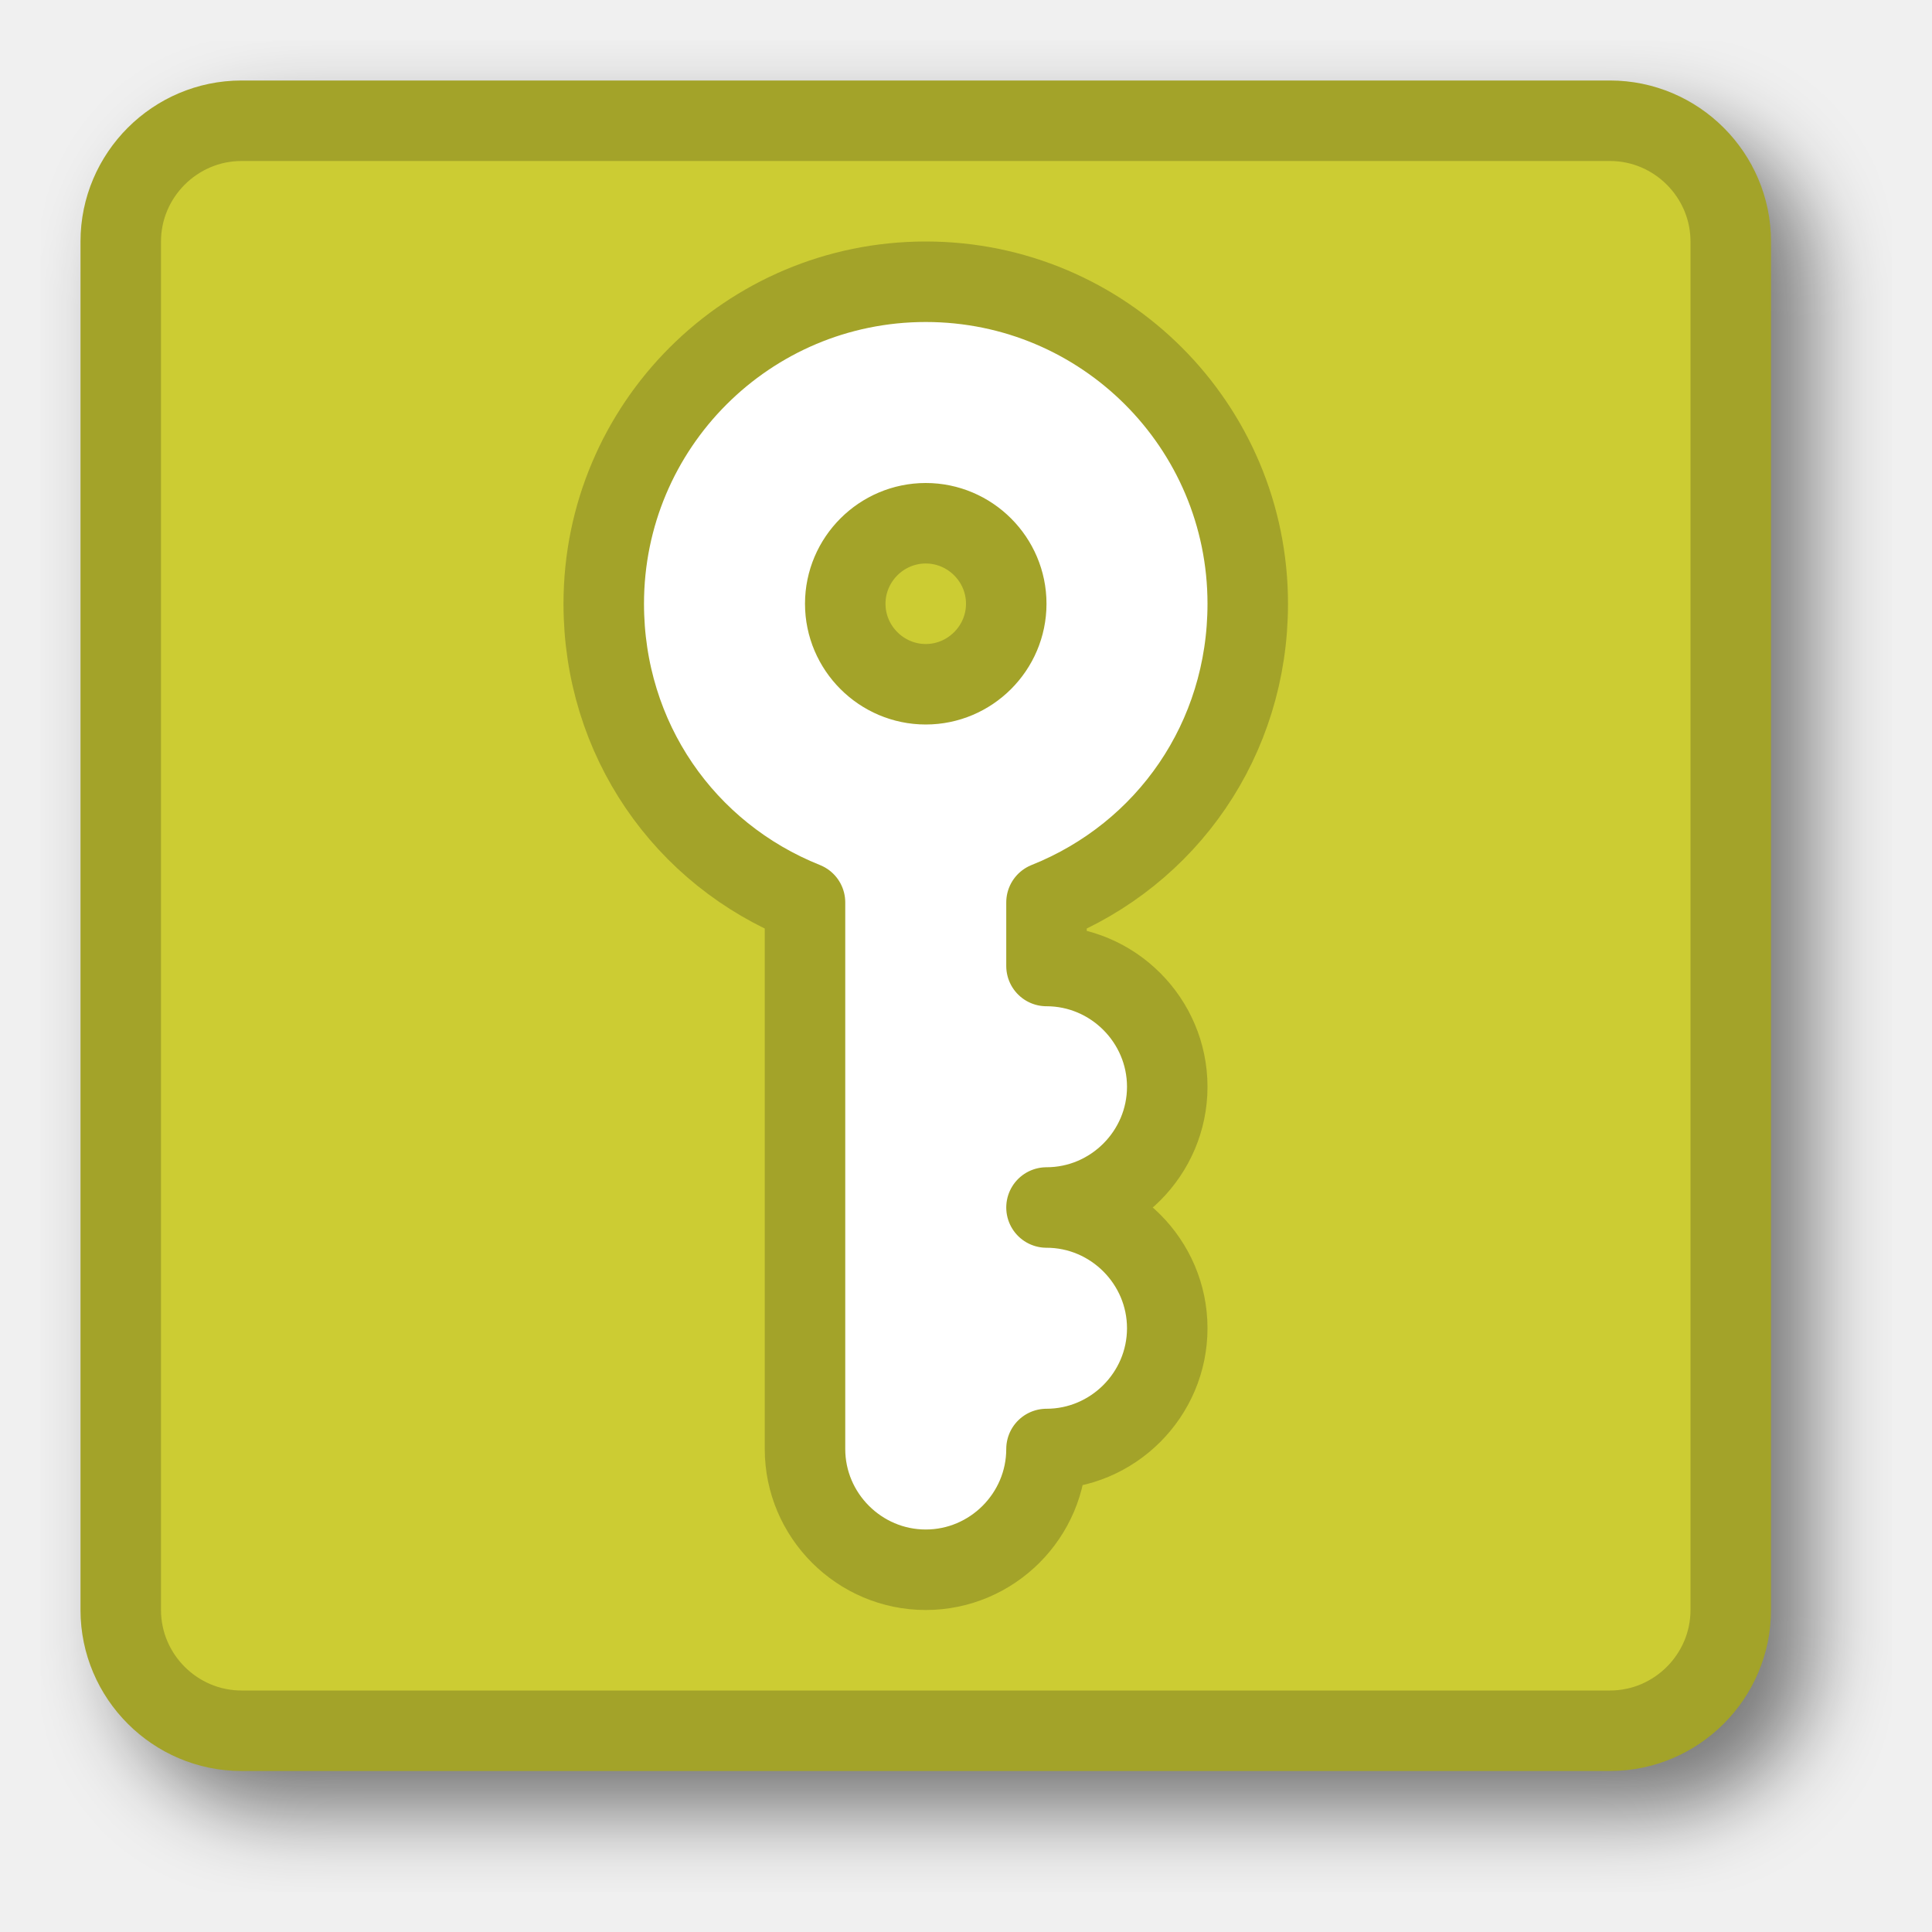
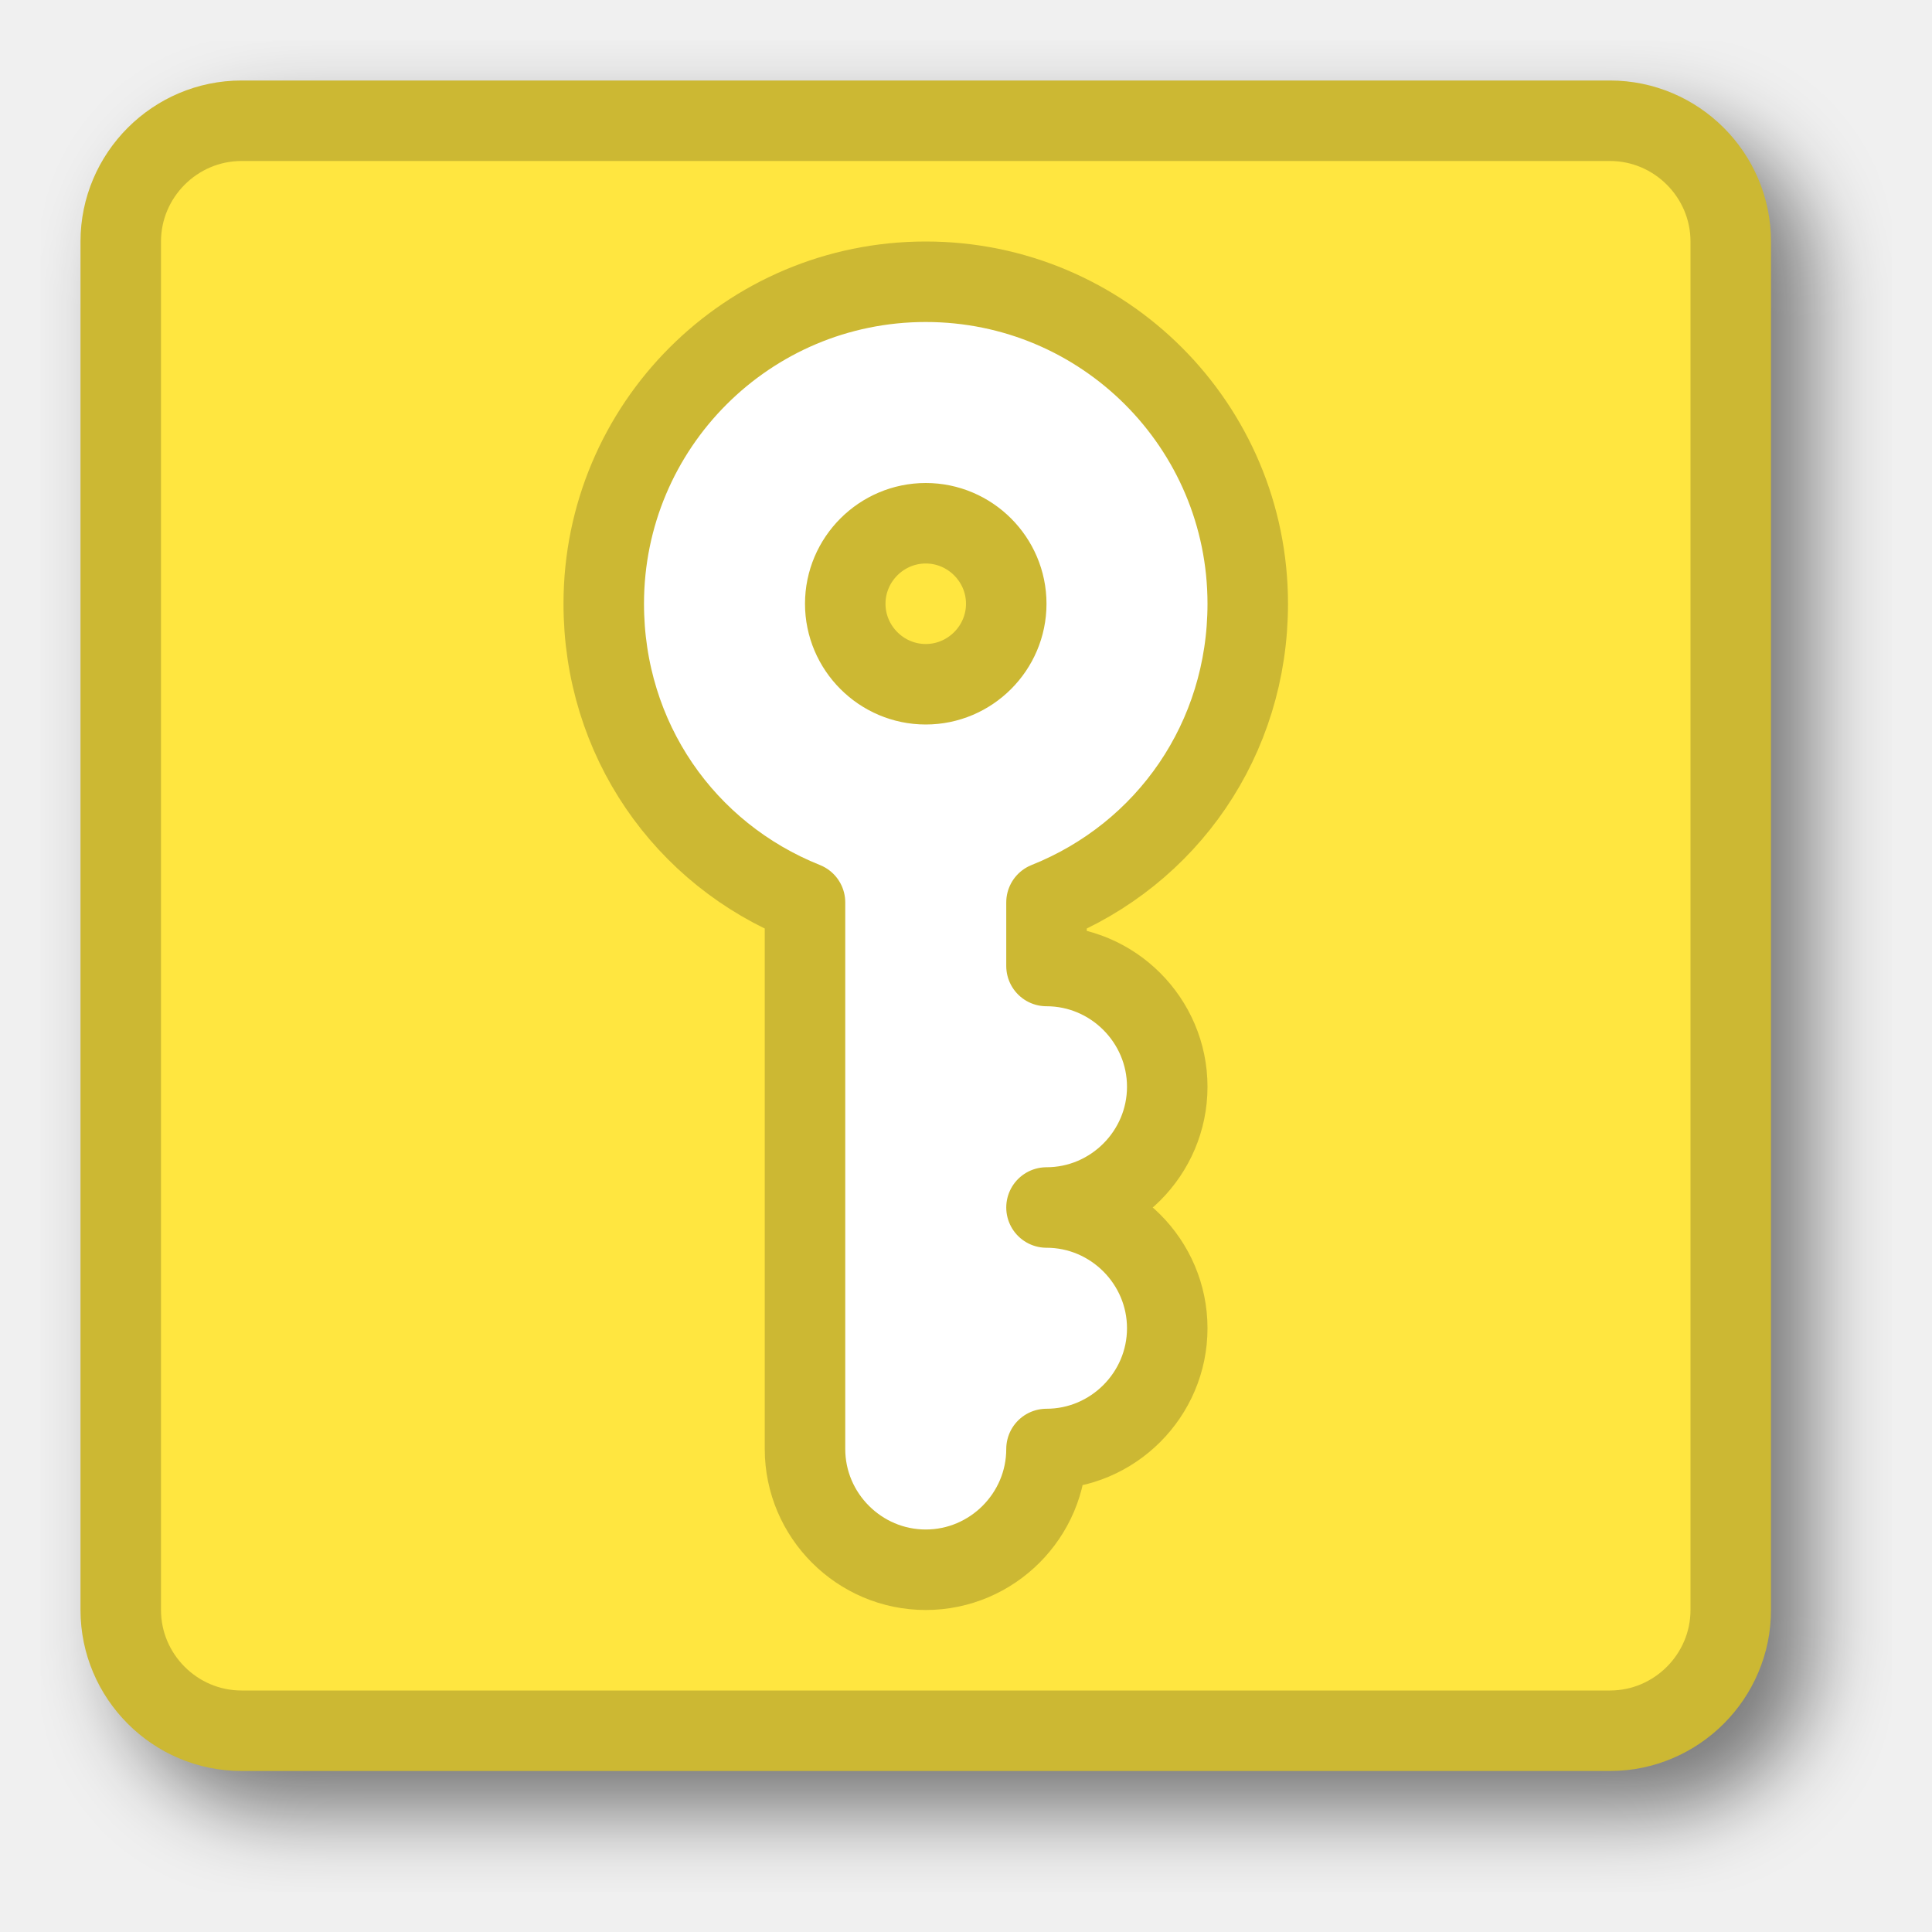
- <svg xmlns="http://www.w3.org/2000/svg" xmlns:xlink="http://www.w3.org/1999/xlink" version="1.1" xml:space="preserve" id="icon" width="48px" height="48px" viewBox="-23 -23 48 48" fill="hsl( 60,  60%,  50%)" stroke="hsl( 60,  60%,  40%)" stroke-width="2" stroke-linecap="round" stroke-linejoin="round">
+ <svg xmlns="http://www.w3.org/2000/svg" xmlns:xlink="http://www.w3.org/1999/xlink" version="1.1" xml:space="preserve" id="icon" width="48px" height="48px" viewBox="-23 -23 48 48" fill="#FFE640" stroke="#CCB833" stroke-width="2" stroke-linecap="round" stroke-linejoin="round">
  <defs>
    <filter id="shadow" color-interpolation-filters="sRGB">
      <feFlood result="black" flood-color="hsl(0, 0%, 0%)" flood-opacity="0.5" />
      <feComposite result="cut-out" in="black" in2="SourceGraphic" operator="in" />
      <feGaussianBlur result="blur" in="cut-out" stdDeviation="1" />
      <feOffset result="offset" dx="1" dy="1" />
      <feComposite result="final" in="SourceGraphic" in2="offset" operator="over" />
    </filter>
    <symbol id="bg-rect" overflow="visible">
      <path d="M 0 0         m                                  -17.00 -20.00         h                                   34.00         c    1.65   0.00     3.00   1.35     3.00   3.00         v                                          34.00         c    0.00   1.65    -1.35   3.00    -3.00   3.00         h                                  -34.00         c   -1.65   0.00    -3.00  -1.35    -3.00  -3.00         v                                         -34.00         c    0.00  -1.65     1.35  -3.00     3.00  -3.00         z" />
    </symbol>
    <symbol id="key" overflow="visible" transform="rotate(45)">
      <path d="M 0 0         m                                    0.00 -16.00         c    4.42   0.00     8.00   3.58     8.00   8.00         c    0.00   3.36    -2.00   6.22    -5.00   7.42         v                                           1.58         c    1.65   0.00     3.00   1.35     3.00   3.00         c    0.00   1.65    -1.35   3.00    -3.00   3.00         c    1.65   0.00     3.00   1.35     3.00   3.00         c    0.00   1.65    -1.35   3.00    -3.00   3.00         c    0.00   1.65    -1.35   3.00    -3.00   3.00         c   -1.65   0.00    -3.00  -1.35    -3.00  -3.00         v                                         -13.58         c   -3.00  -1.20    -5.00  -4.06    -5.00  -7.42         c    0.00  -4.42     3.58  -8.00     8.00  -8.00         z         m                                    0.00   6.00         c   -1.10   0.00    -2.00   0.90    -2.00   2.00         c    0.00   1.10     0.90   2.00     2.00   2.00         c    1.10   0.00     2.00  -0.90     2.00  -2.00         c    0.00  -1.10    -0.90  -2.00    -2.00  -2.00         z" />
    </symbol>
  </defs>
  <g id="background" filter="url(#shadow)">
    <use cx="0" cy="0" xlink:href="#bg-rect" />
  </g>
-   <g id="foreground" fill="hsl(0, 0%, 100%)">
+   <g id="foreground" fill="#FFFFFF">
    <use x="0" y="0" xlink:href="#key" />
  </g>
</svg>
